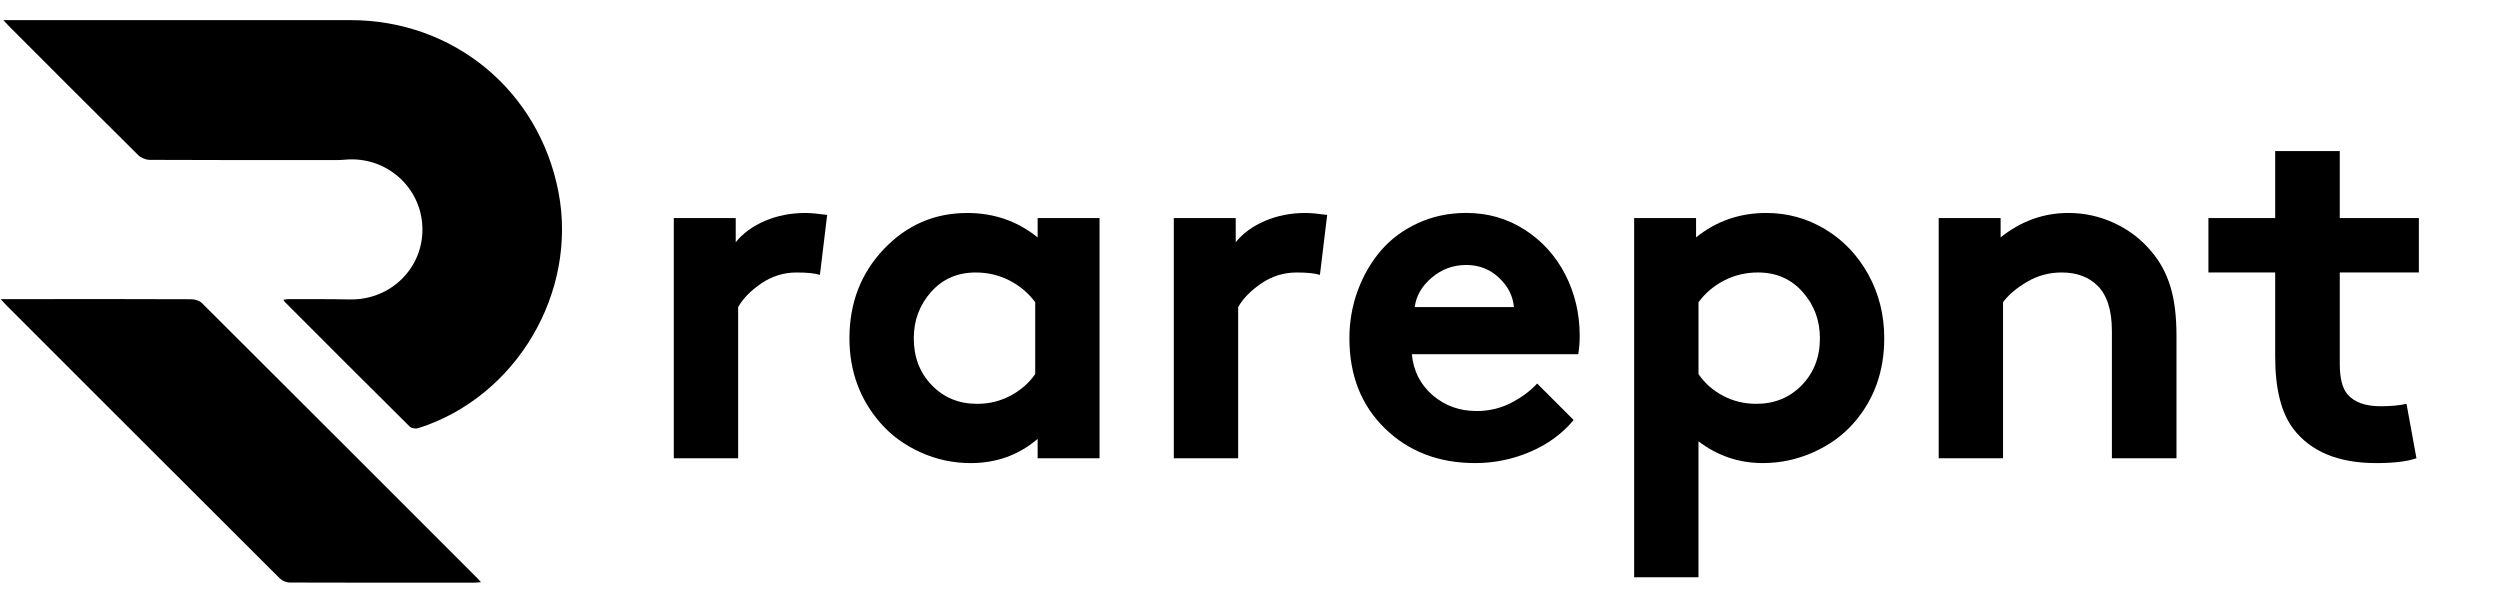
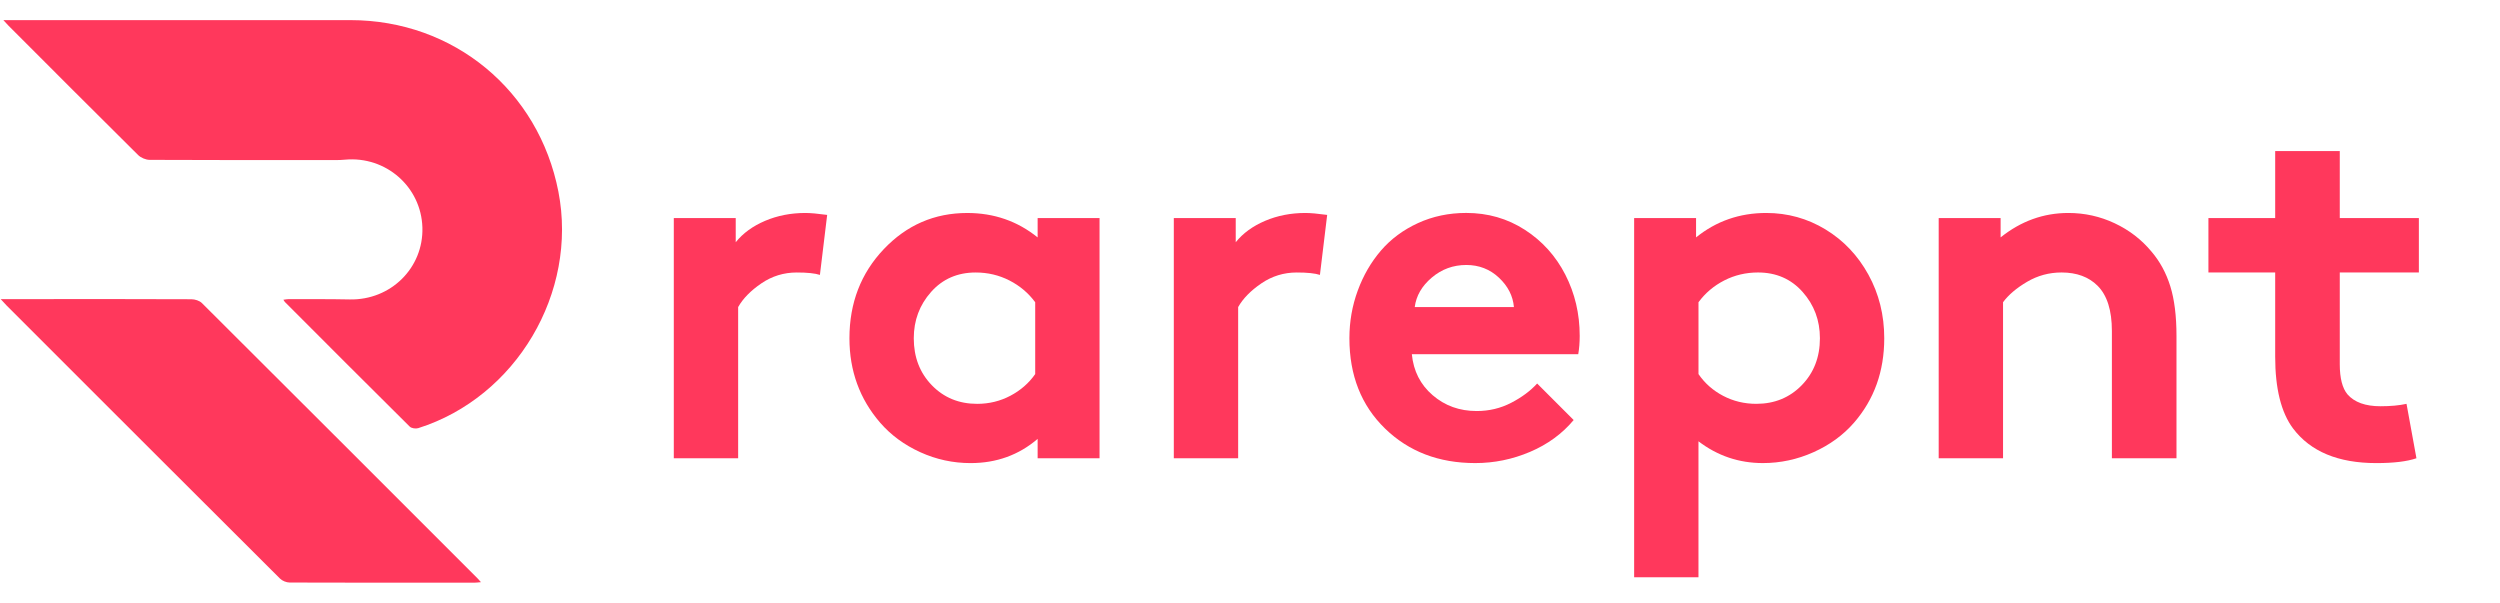
<svg xmlns="http://www.w3.org/2000/svg" version="1.1" x="0px" y="0px" viewBox="0 0 1647.67 397.31" style="enable-background:new 0 0 1647.67 397.31;" xml:space="preserve">
  <style type="text/css">
- 	.st0{display:none;}
- 	.st1{display:inline;}
- 	.st2{fill:none;stroke:#000000;stroke-miterlimit:10;}
- 	.st3{display:inline;fill:none;stroke:#000000;stroke-miterlimit:10;}
- 	.st4{display:inline;fill:#606060;}
- 	.st5{display:inline;fill:#606060;stroke:#000000;stroke-width:30;stroke-miterlimit:10;}
- 	.st6{display:inline;fill:#606060;stroke:#000000;stroke-miterlimit:10;}
- 	.st7{font-family:'Brown-Bold';}
- 	.st8{font-size:326.508px;}
- 	.st9{display:none;opacity:0.5;}
+ 	.st1{fill:#ff385c}
</style>
-   <g id="Layer_1" class="st0">
-     <path class="st1" d="M-464.08-1796.81c-1.36-3.83-2.96-7.54-4.48-10.97c-2.33-5.29-4.78-10.58-7.15-15.7l-0.18-0.4   c-21.11-45.72-43.77-92.05-67.34-137.73l-1-1.93c-2.41-4.67-4.89-9.49-7.45-14.23c-3.02-6-6.69-11.65-10.94-16.85   c-4.79-5.71-10.77-10.3-17.53-13.45c-6.76-3.15-14.12-4.78-21.58-4.78c-7.46,0-14.83,1.63-21.59,4.78   c-6.75,3.16-12.73,7.75-17.52,13.46c-4.24,5.2-7.91,10.85-10.94,16.85c-2.57,4.78-5.08,9.65-7.51,14.35l-0.93,1.8   c-23.57,45.68-46.23,92.02-67.34,137.73l-0.3,0.66c-2.33,5.03-4.73,10.24-7.03,15.44c-1.52,3.43-3.11,7.13-4.48,10.97   c-3.91,10.47-5.16,21.74-3.63,32.81c1.62,11.18,6.15,21.75,13.12,30.65c6.97,8.9,16.16,15.83,26.64,20.1   c7.92,3.2,16.38,4.84,24.92,4.82c2.69,0,5.37-0.16,8.03-0.47c10.81-1.38,21.23-4.89,30.65-10.34   c12.37-6.95,24.58-17.13,37.91-31.67c13.34,14.54,25.55,24.72,37.92,31.67c9.42,5.45,19.84,8.96,30.65,10.34   c2.66,0.31,5.34,0.47,8.03,0.47c8.54,0.02,17-1.62,24.92-4.82c10.48-4.27,19.66-11.2,26.64-20.1c6.97-8.9,11.5-19.47,13.12-30.65   C-458.92-1775.07-460.17-1786.34-464.08-1796.81z M-601.73-1780.95c-16.51-20.93-27.1-40.37-30.82-56.66   c-1.52-6.11-1.88-12.44-1.06-18.68c0.65-4.58,2.33-8.94,4.91-12.77c3.18-4.13,7.27-7.47,11.95-9.76c4.67-2.3,9.81-3.49,15.03-3.49   c5.21,0,10.35,1.19,15.03,3.49c4.68,2.3,8.76,5.64,11.94,9.76c2.58,3.83,4.26,8.2,4.91,12.77c0.82,6.24,0.46,12.58-1.06,18.69   C-574.62-1821.31-585.22-1801.88-601.73-1780.95z M-479.74-1766.76c-1.13,7.82-4.29,15.21-9.17,21.43   c-4.88,6.23-11.3,11.07-18.63,14.06c-7.41,2.97-15.45,4.02-23.38,3.05c-8.23-1.06-16.18-3.77-23.34-7.97   c-11-6.18-22.14-15.67-34.68-29.6c19.96-24.6,32.42-47.28,37.03-67.48c2.08-8.5,2.53-17.31,1.33-25.97   c-1.09-7.46-3.86-14.58-8.1-20.82c-4.97-6.73-11.46-12.2-18.93-15.97c-7.48-3.77-15.74-5.73-24.11-5.73   c-8.38,0-16.64,1.96-24.11,5.73c-7.48,3.77-13.96,9.24-18.94,15.97c-4.24,6.24-7.01,13.35-8.1,20.81   c-1.2,8.66-0.75,17.46,1.32,25.96c4.61,20.21,17.08,42.89,37.04,67.51c-12.54,13.92-23.68,23.41-34.68,29.59   c-7.17,4.2-15.11,6.91-23.34,7.97c-7.93,0.97-15.97-0.08-23.39-3.05c-7.32-2.99-13.74-7.83-18.62-14.06   c-4.88-6.22-8.04-13.61-9.17-21.43c-1.1-7.95-0.17-16.04,2.7-23.54c1.09-3.06,2.36-6.06,3.94-9.63c2.23-5.05,4.6-10.18,6.9-15.15   l0.31-0.66c20.99-45.46,43.52-91.53,66.96-136.96l0.94-1.81c2.38-4.63,4.85-9.42,7.34-14.05c2.38-4.77,5.27-9.27,8.6-13.43   c2.96-3.57,6.67-6.44,10.87-8.42c4.2-1.97,8.78-3,13.42-3c4.64,0,9.23,1.03,13.42,3c4.2,1.97,7.91,4.85,10.87,8.42   c3.34,4.15,6.22,8.66,8.6,13.42c2.47,4.59,4.92,9.34,7.28,13.92l1.01,1.95c23.44,45.42,45.97,91.5,66.96,136.96l0.19,0.41   c2.34,5.05,4.75,10.26,7.02,15.4c1.58,3.57,2.86,6.58,3.94,9.63C-479.57-1782.8-478.64-1774.71-479.74-1766.76z" />
-     <path class="st1" d="M-109.51-1617.72c16.29,3.72,35.72,14.32,56.65,30.83c-20.93,16.51-40.37,27.1-56.66,30.82   c-6.11,1.52-12.44,1.88-18.68,1.06c-4.58-0.65-8.94-2.33-12.77-4.91c-4.13-3.18-7.47-7.27-9.76-11.95   c-2.3-4.67-3.49-9.81-3.49-15.03c0-5.21,1.19-10.35,3.49-15.03c2.3-4.68,5.64-8.76,9.76-11.94c3.83-2.58,8.2-4.26,12.77-4.91   C-121.96-1619.6-115.62-1619.24-109.51-1617.72z" />
-     <g class="st1">
-       <path class="st2" d="M-109.51-1617.72c16.29,3.72,35.72,14.32,56.65,30.83c-20.93,16.51-40.37,27.1-56.66,30.82    c-6.11,1.52-12.44,1.88-18.68,1.06c-4.58-0.65-8.94-2.33-12.77-4.91c-4.13-3.18-7.47-7.27-9.76-11.95    c-2.3-4.67-3.49-9.81-3.49-15.03c0-5.21,1.19-10.35,3.49-15.03c2.3-4.68,5.64-8.76,9.76-11.94c3.83-2.58,8.2-4.26,12.77-4.91    C-121.96-1619.6-115.62-1619.24-109.51-1617.72z" />
-       <path class="st2" d="M-106.93-1635.37c25.61,5.85,56.16,22.52,89.07,48.47c-32.91,25.96-63.47,42.61-89.09,48.46    c-9.61,2.39-19.56,2.96-29.37,1.67c-7.2-1.02-14.06-3.66-20.08-7.72c-6.49-5-11.75-11.43-15.35-18.79    c-3.62-7.34-5.49-15.42-5.49-23.63c0-8.19,1.87-16.27,5.49-23.63c3.62-7.36,8.87-13.77,15.35-18.77    c6.02-4.06,12.89-6.7,20.08-7.72C-126.51-1638.32-116.54-1637.76-106.93-1635.37z" />
-     </g>
-     <path class="st3" d="M-681.73-1356.85v-453.85c0-16.78,17.09-28.15,32.57-21.66l289.74,121.5c16.62,6.97,19.52,29.28,5.25,40.27   l-218.48,168.23c-15.74,12.12-38.47,0.45-37.8-19.4l2.05-60.71c0.73-21.53,27.64-30.81,41.48-14.29l183.85,219.44   c17.68,21.11-9.12,50.17-31.58,34.25c-77.89-55.2-156.88-110.09-156.88-105.68c0,5-36.34,59.56-67.28,105.11   C-651.81-1324.51-681.73-1333.72-681.73-1356.85z" />
-     <text transform="matrix(1 0 0 1 -328.1656 -1344.056)" style="display:inline;fill:none;stroke:#A50000; font-family:'MyriadPro-Regular'; font-size:752.711px;">R</text>
-     <circle class="st3" cx="-114.9" cy="-1708.43" r="156.07" />
-     <circle class="st3" cx="-114.9" cy="-1464.98" r="156.07" />
-     <line class="st1" x1="-270.96" y1="-1344.06" x2="-270.96" y2="-1844.61" />
-     <g class="st1">
-       <path d="M2.35-620.18c2.84,0,4.48,0,6.12,0c79.66-0.01,159.32-0.04,238.98-0.02c72.82,0.02,132.94,49.64,146.85,121.13    c13.87,71.29-29.84,145.16-98.98,167.01c-1.76,0.55-4.78,0.12-5.99-1.08c-29.47-29.21-58.78-58.59-88.11-87.95    c-0.34-0.34-0.55-0.79-1.14-1.65c1.51-0.18,2.71-0.45,3.91-0.45c14.33,0.04,28.66-0.06,42.99,0.24    c28.94,0.59,52.15-22.3,51.3-50.83c-0.86-28.69-25.75-50.51-54.61-47.88c-2.15,0.2-4.32,0.3-6.48,0.3    c-43.83,0.01-87.66,0.06-131.49-0.16c-2.76-0.01-6.21-1.45-8.17-3.4c-30.67-30.37-61.15-60.94-91.67-91.47    C4.94-617.3,4.09-618.29,2.35-620.18z" />
-       <path d="M0.45-423.18c9.76,0,18.24,0,26.73,0c35.99-0.01,71.98-0.07,107.97,0.1c2.51,0.01,5.7,1,7.41,2.7    c64.93,64.68,129.72,129.49,194.52,194.29c0.7,0.7,1.34,1.48,2.53,2.8c-1.9,0.16-3.26,0.37-4.63,0.37    c-43.49,0.02-86.97,0.06-130.46-0.11c-2.32-0.01-5.23-1.19-6.87-2.83C133.21-290.08,68.89-354.42,4.56-418.75    C3.42-419.89,2.36-421.11,0.45-423.18z" />
-     </g>
-     <path class="st1" d="M697.3-1127.48c-66.62-115.46-131.88-228.57-198.66-344.31c133.28,0,263.71,0,397.32,0   c-43.43,75.25-86,149.01-130.16,225.52c-12.88-21.89-24.81-41.51-35.84-61.64c-1.45-2.64,0.95-8.28,2.91-11.77   c15.86-28.23,32.05-56.29,49.66-87.07c-35.57,0-68.33-0.02-101.09,0.01c-31.31,0.03-62.73,1.58-93.84-0.85   c-7.75-0.61-14.49-14.03-24.61-24.61c90.78,0,176.07,0,264.27,0c-21.87,37.9-42.2,73.39-62.84,108.7   c-4.65,7.95-8.32,15.11,2.99,22.96c27.48-47.79,54.81-95.32,83.23-144.74c-102.94,0-203.13,0-306.7,0   c51.24,88.98,101.58,176.37,152.1,264.11c12.63-8.9,5.68-16.98,1.47-24.29c-33.55-58.27-67.35-116.39-101.03-174.57   c-1.95-3.38-3.53-6.97-6.31-12.52c56.34,0,111.04,0,168.3,0c-14.32,24.91-27.95,47.2-39.85,70.38c-2.89,5.62-2.43,15.34,0.51,21.14   c10.27,20.32,21.71,40.12,33.86,59.39c9.23,14.63-5.56,21.14-8.63,36.4c-16.54-28.48-29.26-54.52-45.89-77.77   c-14.68-20.53-16.48-37.68-0.02-57.18c5.67-6.72,8.73-15.65,13.83-25.15c-25.47,0-49.82,0-76.45,0   c19.95,34.78,39.11,68.29,58.38,101.75c11.96,20.76,24.5,41.2,35.76,62.32c2.35,4.41,2.2,12.2-0.14,16.7   C720.09-1165.91,709.08-1147.9,697.3-1127.48z" />
-     <polygon class="st4" points="699.58,-1201.99 735.05,-1141.94 663.18,-1097.18 457.44,-1483.2 995.68,-1492.91 820.12,-1234.03    761.59,-1306.21 835.5,-1441.13 556.39,-1437.9  " />
-     <polyline class="st5" points="746.09,-1143.99 871.81,-1358.77 866.75,-1052.71 1012.91,-1317.25  " />
-     <line class="st6" x1="573.38" y1="-1461.36" x2="986.78" y2="-1461.36" />
-     <line class="st6" x1="844.39" y1="-1069.81" x2="850.87" y2="-1461.36" />
-   </g>
-   <g id="Layer_2">
+   <g id="Layer_2" class="st1">
    <g>
      <path d="M2.23,13.28c2.65,0,4.18,0,5.71,0c74.34-0.01,148.69-0.04,223.03-0.02c67.96,0.02,124.07,46.33,137.05,113.05    c12.95,66.53-27.85,135.48-92.38,155.87c-1.64,0.52-4.46,0.11-5.59-1.01c-27.51-27.26-54.86-54.68-82.23-82.08    c-0.31-0.31-0.52-0.74-1.07-1.54c1.41-0.17,2.53-0.42,3.65-0.42c13.37,0.04,26.75-0.05,40.12,0.22    c27.01,0.55,48.67-20.81,47.87-47.43c-0.8-26.78-24.04-47.14-50.96-44.69c-2.01,0.18-4.03,0.28-6.05,0.28    c-40.91,0.01-81.81,0.05-122.71-0.15c-2.58-0.01-5.79-1.36-7.63-3.17C62.42,73.84,33.98,45.32,5.5,16.82    C4.64,15.97,3.85,15.04,2.23,13.28z" />
      <path d="M0.45,197.13c9.1,0,17.02,0,24.94,0c33.59-0.01,67.18-0.06,100.76,0.09c2.34,0.01,5.32,0.93,6.92,2.52    c60.6,60.36,121.06,120.85,181.55,181.33c0.66,0.66,1.25,1.38,2.36,2.61c-1.77,0.15-3.05,0.35-4.32,0.35    c-40.58,0.01-81.17,0.05-121.75-0.1c-2.17-0.01-4.88-1.11-6.41-2.64C124.35,321.36,64.32,261.31,4.28,201.27    C3.22,200.21,2.23,199.07,0.45,197.13z" />
-     </g>
-     <text transform="matrix(1 0 0 1 419.5316 302.0258)" class="st0 st7 st8">rarepnt</text>
-     <g class="st0">
-       <path class="st1" d="M508.53,279.98V171.55h27.05v19.07c5.32-12.86,16.7-19.96,34.15-21.29l8.43-0.67l1.77,23.5l-15.96,1.55    c-18.18,1.77-27.27,11.09-27.27,27.94v58.32H508.53z" />
-       <path class="st1" d="M630.04,282.19c-7.84,0-14.82-1.52-20.95-4.55c-6.14-3.03-10.94-7.13-14.41-12.31    c-3.47-5.17-5.21-11.01-5.21-17.52c0-7.98,2.07-14.3,6.21-18.96c4.14-4.66,10.87-8.02,20.18-10.09c9.31-2.07,21.8-3.1,37.47-3.1    h7.76v-4.66c0-7.39-1.63-12.71-4.88-15.96c-3.25-3.25-8.72-4.88-16.41-4.88c-6.06,0-12.27,0.92-18.62,2.77    c-6.36,1.85-12.79,4.69-19.29,8.54l-7.98-18.85c3.84-2.66,8.39-4.99,13.64-6.98c5.25-2,10.79-3.55,16.63-4.66    c5.84-1.11,11.34-1.66,16.52-1.66c15.82,0,27.57,3.66,35.26,10.98c7.68,7.32,11.53,18.66,11.53,34.04v65.63h-25.94v-17.29    c-2.52,6.06-6.51,10.83-11.97,14.3C644.08,280.46,637.58,282.19,630.04,282.19z M635.8,263.13c7.24,0,13.27-2.51,18.07-7.54    c4.8-5.02,7.21-11.38,7.21-19.07v-4.88h-7.54c-13.9,0-23.54,1.07-28.94,3.21c-5.4,2.14-8.09,6.03-8.09,11.64    c0,4.88,1.7,8.87,5.1,11.97C625.01,261.57,629.74,263.13,635.8,263.13z" />
-       <path class="st1" d="M715.63,279.98V171.55h27.05v19.07c5.32-12.86,16.7-19.96,34.15-21.29l8.43-0.67l1.77,23.5l-15.96,1.55    c-18.18,1.77-27.27,11.09-27.27,27.94v58.32H715.63z" />
-       <path class="st1" d="M854.21,282.19c-12.27,0-22.84-2.29-31.71-6.87c-8.87-4.58-15.71-11.09-20.51-19.51    c-4.8-8.43-7.21-18.4-7.21-29.93c0-11.23,2.33-21.06,6.98-29.49c4.66-8.43,11.09-15.04,19.29-19.85c8.2-4.8,17.55-7.21,28.05-7.21    c15.37,0,27.53,4.88,36.48,14.63c8.94,9.76,13.42,23.06,13.42,39.91v8.2H821.4c2.07,19.37,13.16,29.05,33.26,29.05    c6.06,0,12.12-0.92,18.18-2.77c6.06-1.85,11.6-4.77,16.63-8.76l7.76,18.63c-5.18,4.29-11.68,7.69-19.51,10.2    C869.88,280.94,862.05,282.19,854.21,282.19z M850.22,188.18c-8.13,0-14.71,2.51-19.73,7.54c-5.03,5.03-8.06,11.83-9.09,20.4    h54.55c-0.59-9.02-3.07-15.93-7.43-20.73C864.15,190.58,858.06,188.18,850.22,188.18z" />
-       <path class="st1" d="M920.96,319.89V171.55h27.05v17.3c3.1-5.91,7.79-10.64,14.08-14.19c6.28-3.55,13.42-5.32,21.4-5.32    c9.46,0,17.77,2.29,24.95,6.87c7.17,4.58,12.75,11.05,16.74,19.4c3.99,8.35,5.99,18.37,5.99,30.04c0,11.53-2,21.55-5.99,30.04    c-3.99,8.5-9.53,15.04-16.63,19.62c-7.1,4.58-15.45,6.87-25.06,6.87c-7.69,0-14.6-1.66-20.73-4.99    c-6.14-3.33-10.83-7.8-14.08-13.42v56.1H920.96z M975.72,261.13c8.28,0,14.93-2.99,19.96-8.98c5.02-5.99,7.54-14.82,7.54-26.5    c0-11.82-2.52-20.66-7.54-26.5c-5.03-5.84-11.68-8.76-19.96-8.76c-8.28,0-14.93,2.92-19.96,8.76c-5.03,5.84-7.54,14.67-7.54,26.5    c0,11.68,2.51,20.51,7.54,26.5C960.79,258.14,967.44,261.13,975.72,261.13z" />
-       <path class="st1" d="M1053.99,279.98V171.55h27.05v16.85c3.69-6.21,8.68-10.94,14.97-14.19c6.28-3.25,13.34-4.88,21.18-4.88    c25.57,0,38.36,14.86,38.36,44.57v66.08h-27.72v-64.75c0-8.43-1.59-14.56-4.77-18.4c-3.18-3.84-8.09-5.77-14.75-5.77    c-8.13,0-14.6,2.55-19.4,7.65c-4.81,5.1-7.21,11.86-7.21,20.29v60.98H1053.99z" />
-       <path class="st1" d="M1233.38,282.19c-28.68,0-43.02-14.19-43.02-42.57v-47.23h-20.84v-20.84h20.84v-32.37h27.72v32.37h32.82    v20.84h-32.82v45.68c0,7.1,1.55,12.42,4.66,15.96c3.1,3.55,8.13,5.32,15.08,5.32c2.07,0,4.21-0.26,6.43-0.78    c2.22-0.52,4.51-1.07,6.87-1.66l4.21,20.4c-2.66,1.48-6.03,2.66-10.09,3.55C1241.17,281.75,1237.22,282.19,1233.38,282.19z" />
-     </g>
-     <g class="st9">
-       <path class="st1" d="M364.86,281.96c-1.78-5-3.86-9.84-5.84-14.32c-3.05-6.9-6.24-13.81-9.33-20.48l-0.24-0.53    c-27.55-59.66-57.12-120.13-87.89-179.74l-1.31-2.53c-3.14-6.09-6.38-12.38-9.71-18.57c-3.95-7.83-8.74-15.2-14.29-21.99    c-6.25-7.45-14.05-13.44-22.87-17.56C204.55,2.13,194.93,0,185.2,0c-9.73,0-19.35,2.13-28.17,6.25    c-8.82,4.11-16.62,10.11-22.87,17.56c-5.54,6.79-10.33,14.16-14.28,21.99c-3.36,6.24-6.63,12.59-9.8,18.74l-1.21,2.35    C78.1,126.5,48.53,186.97,20.98,246.63l-0.4,0.87c-3.04,6.57-6.17,13.36-9.17,20.14c-1.98,4.48-4.06,9.31-5.84,14.33    c-5.11,13.66-6.74,28.37-4.74,42.81c2.12,14.59,8.02,28.39,17.12,40c9.1,11.62,21.09,20.66,34.77,26.23    c10.33,4.18,21.38,6.32,32.53,6.29c3.5,0,7-0.2,10.48-0.61c14.1-1.8,27.7-6.39,40-13.5c16.14-9.06,32.07-22.35,49.48-41.33    c17.41,18.98,33.34,32.27,49.48,41.33c12.3,7.11,25.9,11.7,40,13.5c3.48,0.4,6.98,0.61,10.48,0.61    c11.15,0.02,22.19-2.11,32.53-6.29c13.68-5.57,25.66-14.61,34.77-26.23c9.1-11.62,15.01-25.41,17.13-40    C371.59,310.34,369.96,295.62,364.86,281.96z M185.21,302.66c-21.55-27.32-35.38-52.68-40.23-73.95    c-1.99-7.97-2.46-16.24-1.38-24.38c0.85-5.97,3.04-11.67,6.41-16.67c4.15-5.38,9.48-9.74,15.59-12.74c6.1-3,12.82-4.56,19.62-4.56    c6.8,0,13.51,1.56,19.62,4.56c6.1,3,11.43,7.36,15.58,12.74c3.37,5,5.56,10.7,6.41,16.67c1.07,8.15,0.6,16.42-1.39,24.39    C220.58,249.99,206.76,275.35,185.21,302.66z M344.42,321.18c-1.48,10.2-5.61,19.85-11.97,27.97    c-6.36,8.12-14.74,14.45-24.31,18.34c-9.67,3.87-20.17,5.25-30.51,3.99c-10.75-1.39-21.12-4.92-30.47-10.41    c-14.36-8.07-28.9-20.46-45.26-38.63c26.04-32.11,42.31-61.72,48.33-88.08c2.71-11.09,3.3-22.59,1.73-33.89    c-1.42-9.74-5.04-19.03-10.57-27.17c-6.49-8.78-14.95-15.92-24.71-20.84c-9.76-4.92-20.54-7.48-31.47-7.48    c-10.93,0-21.71,2.56-31.47,7.48s-18.22,12.06-24.71,20.84c-5.54,8.14-9.15,17.43-10.57,27.16c-1.57,11.3-0.98,22.79,1.72,33.88    c6.02,26.38,22.28,55.98,48.34,88.11c-16.36,18.17-30.9,30.56-45.26,38.63c-9.35,5.48-19.71,9.02-30.47,10.4    c-10.35,1.26-20.84-0.12-30.51-3.99c-9.57-3.9-17.94-10.22-24.31-18.34c-6.36-8.12-10.49-17.77-11.97-27.97    c-1.43-10.37-0.21-20.94,3.53-30.72c1.42-4,3.08-7.92,5.15-12.57c2.92-6.59,6.01-13.29,9-19.77l0.4-0.87    c27.4-59.32,56.8-119.46,87.4-178.75l1.22-2.36c3.12-6.04,6.34-12.29,9.59-18.33c3.11-6.22,6.87-12.1,11.23-17.53    c3.86-4.66,8.7-8.41,14.18-10.99c5.48-2.58,11.46-3.91,17.52-3.91c6.06,0,12.04,1.33,17.52,3.91c5.48,2.58,10.32,6.33,14.18,10.99    c4.36,5.43,8.12,11.3,11.23,17.52c3.22,5.98,6.41,12.18,9.5,18.17l1.31,2.54c30.6,59.28,60,119.42,87.4,178.75l0.25,0.53    c3.04,6.59,6.19,13.39,9.16,20.1c2.06,4.66,3.73,8.59,5.15,12.57C344.63,300.24,345.85,310.81,344.42,321.18z" />
-       <path class="st1" d="M517.55,299.46c-9.92,0-19.05-1.99-27.38-5.97c-8.33-3.98-15.48-9.55-21.83-16.7    c-6.35-7.16-11.11-15.51-14.68-24.66c-3.57-9.55-5.16-19.89-5.16-31.02c0-11.14,1.99-21.87,5.56-31.42    c3.57-9.54,8.73-17.9,15.08-25.45c6.35-7.16,13.89-13.12,22.62-17.1c8.73-3.98,17.86-5.97,28.18-5.97    c9.92,0,18.65,1.99,26.59,6.36c7.94,3.98,14.29,9.94,19.45,17.5l1.19-19.49h36.51v149.93h-36.51l-1.19-21.87    c-5.16,7.95-11.91,14.32-20.64,19.09C537.39,297.08,527.87,299.46,517.55,299.46z M527.07,263.67c7.14,0,13.49-1.99,19.45-5.57    c5.56-3.98,9.92-9.15,13.49-15.51c3.17-6.36,4.76-13.92,4.76-22.27c0-8.35-1.59-15.91-4.76-22.27    c-3.17-6.36-7.94-11.53-13.49-15.51c-5.56-3.98-12.3-5.57-19.45-5.57c-7.14,0-13.49,1.99-19.45,5.57    c-5.55,3.98-9.92,9.15-13.49,15.51c-3.17,6.36-4.76,13.92-4.76,22.27c0,8.35,1.59,15.91,4.76,22.27    c3.17,6.36,7.94,11.53,13.49,15.51C513.58,261.68,519.93,263.67,527.07,263.67z M665.97,104.99c0,4.37-0.79,8.35-2.78,11.53    c-1.98,3.18-4.76,5.97-8.33,7.95c-3.57,1.99-7.54,2.78-11.51,2.78c-3.97,0-7.94-0.8-11.51-2.78c-3.57-1.99-6.35-4.77-8.33-7.95    c-1.99-3.58-2.78-7.16-2.78-11.53c0-4.37,0.79-8.35,2.78-11.53c1.98-3.58,4.76-5.97,8.33-7.95c3.57-1.99,7.54-2.78,11.51-2.78    c3.97,0,7.94,0.8,11.51,2.78s6.35,4.77,8.33,7.95C664.78,96.64,665.97,100.21,665.97,104.99z M623.51,295.09V145.15h39.68v149.93    H623.51L623.51,295.09z M769.16,184.53v0.4c-1.98-0.79-4.37-1.19-6.35-1.59c-2.38-0.4-4.37-0.4-6.75-0.4    c-11.11,0-19.45,3.18-25,9.94c-5.95,6.76-8.73,16.31-8.73,28.63v73.57h-39.68V145.15h36.51l1.19,22.67    c3.97-7.95,8.73-13.92,15.48-18.29c6.35-4.38,13.89-6.36,22.62-6.36c2.78,0,5.56,0.4,7.94,0.79c1.19,0.4,1.98,0.4,2.78,0.8V184.53    z M785.03,295.09V83.51h39.69v80.73c5.56-7.16,11.91-12.73,19.84-17.1c7.94-3.98,16.67-6.36,26.59-6.36    c9.92,0,19.05,1.99,27.38,5.97c8.33,3.98,15.48,9.54,21.83,16.7c6.35,7.16,11.11,15.51,14.68,24.66    c3.57,9.55,5.16,19.89,5.16,31.02c0,11.14-1.98,21.87-5.55,31.42c-3.57,9.55-8.73,17.9-15.08,25.45    c-6.35,7.16-13.89,13.12-22.62,17.1c-8.73,3.98-17.86,5.96-28.18,5.96c-9.92,0-18.65-1.99-26.59-6.36    c-7.94-3.98-14.29-9.94-19.45-17.5l-1.19,19.49L785.03,295.09z M861.62,263.67c7.14,0,13.49-1.99,19.45-5.57    c5.56-3.98,9.92-9.15,13.49-15.51c3.17-6.36,4.76-13.92,4.76-22.27c0-8.35-1.59-15.91-4.76-22.27    c-3.57-6.36-7.94-11.53-13.49-15.51c-5.55-3.98-12.3-5.57-19.45-5.57c-7.14,0-13.49,1.99-19.45,5.57    c-5.56,3.98-9.92,9.15-13.49,15.51c-3.17,6.36-4.76,13.92-4.76,22.27c0,8.35,1.59,15.91,4.76,22.27    c3.17,6.36,7.94,11.53,13.49,15.51C848.13,261.68,854.48,263.67,861.62,263.67z M955.28,295.09V145.15h36.51l1.19,19.49    c4.37-7.16,10.32-12.73,17.86-17.1c7.54-4.37,16.27-6.36,26.19-6.36c11.11,0,20.64,2.78,28.57,7.95    c8.33,5.17,14.68,12.73,19.05,22.27c4.37,9.54,6.75,21.08,6.75,34.2v89.88h-39.68v-84.71c0-10.34-2.38-18.69-7.14-24.66    c-4.76-5.96-11.11-9.15-19.45-9.15c-5.95,0-11.11,1.19-15.87,3.98c-4.37,2.78-7.94,6.36-10.71,11.53    c-2.78,4.77-3.97,10.74-3.97,16.7v85.9H955.28L955.28,295.09z M1111.25,295.09V83.51h39.69v80.73    c5.56-7.16,11.91-12.73,19.84-17.1c7.94-3.98,16.67-6.36,26.59-6.36s19.05,1.99,27.38,5.97c8.33,3.98,15.48,9.54,21.82,16.7    c6.36,7.16,11.11,15.51,14.69,24.66c3.58,9.55,5.15,19.89,5.15,31.02c0,11.14-1.97,21.87-5.55,31.42    c-3.58,9.55-8.73,17.9-15.09,25.45c-6.35,7.16-13.89,13.12-22.62,17.1c-8.73,3.98-17.86,5.96-28.18,5.96    c-9.92,0-18.65-1.99-26.59-6.36c-7.94-3.98-14.29-9.94-19.45-17.5l-1.19,19.49L1111.25,295.09z M1188.24,263.67    c7.14,0,13.49-1.99,19.45-5.57c5.56-3.98,9.92-9.15,13.49-15.51c3.17-6.36,4.76-13.92,4.76-22.27c0-8.35-1.59-15.91-4.76-22.27    s-7.94-11.53-13.49-15.51c-5.56-3.98-12.3-5.57-19.45-5.57c-7.14,0-13.49,1.99-19.45,5.57c-5.56,3.98-9.92,9.15-13.49,15.51    s-4.76,13.92-4.76,22.27c0,8.35,1.59,15.91,4.76,22.27c3.17,6.36,7.94,11.53,13.49,15.51    C1174.74,261.68,1180.7,263.67,1188.24,263.67z" />
    </g>
    <g>
      <path d="M545.16,141.64l-4.78,39.54c-3.19-1.06-8.29-1.59-15.31-1.59c-8.5,0-16.26,2.39-23.28,7.17    c-7.01,4.78-12.12,9.99-15.3,15.62v99.64h-42.41V143.71h40.81v15.94c4.78-5.95,11.24-10.65,19.37-14.11    c8.13-3.45,16.98-5.18,26.54-5.18C534.21,140.37,539,140.79,545.16,141.64z" />
      <path d="M724.68,143.71v158.31h-40.81v-12.75c-12.44,10.63-27.16,15.94-44.16,15.94c-11.59,0-22.64-2.39-33.16-7.17    c-10.52-4.78-19.35-11.26-26.46-19.45c-13.5-15.62-20.25-34.17-20.25-55.64c0-23.28,7.55-42.86,22.64-58.75    c15.09-15.89,33.43-23.83,55-23.83c17.64,0,33.11,5.37,46.39,16.1v-12.75H724.68z M682.27,246.55v-47.35    c-4.46-6.06-10.12-10.84-16.98-14.35c-6.86-3.51-14.27-5.26-22.24-5.26c-12.01,0-21.82,4.28-29.41,12.83    c-7.6,8.56-11.4,18.73-11.4,30.53c0,12.44,3.96,22.75,11.88,30.93c7.92,8.19,17.88,12.28,29.89,12.28    c7.86,0,15.17-1.78,21.92-5.34C672.67,257.25,678.12,252.5,682.27,246.55z" />
      <path d="M874.7,141.64l-4.78,39.54c-3.19-1.06-8.29-1.59-15.31-1.59c-8.5,0-16.26,2.39-23.28,7.17    c-7.01,4.78-12.12,9.99-15.3,15.62v99.64h-42.41V143.71h40.81v15.94c4.78-5.95,11.24-10.65,19.37-14.11    c8.13-3.45,16.98-5.18,26.54-5.18C863.75,140.37,868.53,140.79,874.7,141.64z" />
      <path d="M1013.08,252.76l24.07,24.07c-7.55,9.04-17.11,16.02-28.7,20.96c-11.59,4.94-23.65,7.41-36.19,7.41    c-24.02,0-43.84-7.6-59.47-22.8c-15.62-15.2-23.44-35.02-23.44-59.47c0-10.95,1.83-21.42,5.5-31.41    c3.67-9.99,8.77-18.79,15.3-26.39c6.54-7.6,14.67-13.63,24.39-18.09c9.72-4.46,20.33-6.7,31.81-6.7c14.24,0,27.1,3.69,38.58,11.08    c11.48,7.39,20.38,17.25,26.71,29.57c6.32,12.33,9.49,25.78,9.49,40.33c0,4.46-0.32,8.5-0.96,12.12H930.5    c1.06,11.05,5.63,20.06,13.71,27.02c8.08,6.96,17.75,10.44,29.02,10.44c8.18,0,15.76-1.81,22.72-5.42    C1002.9,261.9,1008.62,257.65,1013.08,252.76z M932.41,202.38h65.37c-0.64-7.33-3.93-13.79-9.88-19.37    c-5.95-5.58-13.13-8.37-21.52-8.37c-8.61,0-16.18,2.76-22.72,8.29C937.11,188.46,933.37,194.94,932.41,202.38z" />
      <path d="M1077.01,380.46V143.71h40.81v12.75c13.29-10.73,28.7-16.1,46.23-16.1c14.13,0,27.16,3.62,39.06,10.84    c11.9,7.23,21.34,17.17,28.3,29.81c6.96,12.65,10.44,26.62,10.44,41.93c0,21.79-6.64,40.33-19.93,55.64    c-7.12,8.19-16.02,14.67-26.7,19.45c-10.68,4.78-21.82,7.17-33.4,7.17c-15.73,0-29.87-4.78-42.41-14.35v89.6H1077.01z     M1119.42,199.19v47.35c4.14,6.06,9.57,10.84,16.26,14.35c6.7,3.51,13.97,5.26,21.84,5.26c12.01,0,22-4.09,29.97-12.28    c7.97-8.18,11.96-18.49,11.96-30.93c0-11.8-3.8-21.97-11.4-30.53c-7.6-8.55-17.41-12.83-29.42-12.83    c-7.97,0-15.38,1.75-22.24,5.26C1129.54,188.35,1123.88,193.14,1119.42,199.19z" />
      <path d="M1320.14,302.03h-42.41V143.71h40.81v12.75c13.39-10.73,28.27-16.1,44.64-16.1c10.73,0,20.91,2.26,30.53,6.78    c9.62,4.52,17.72,10.76,24.31,18.73c5.52,6.48,9.65,14.08,12.36,22.8c2.71,8.72,4.07,19.61,4.07,32.68v80.67h-42.57v-83.86    c0-13.6-3.14-23.54-9.41-29.81c-5.85-5.84-13.77-8.77-23.75-8.77c-8.19,0-15.76,2.05-22.72,6.14    c-6.96,4.09-12.25,8.58-15.86,13.47V302.03z" />
      <path d="M1586.06,266.15l6.54,35.87c-6.17,2.12-14.99,3.19-26.46,3.19c-25.08,0-43.36-7.6-54.84-22.8    c-7.87-10.52-11.8-26.31-11.8-47.35v-55.48h-44v-35.87h44V99.55h42.57v44.16h52.13v35.87h-52.13v60.42c0,9.25,1.7,15.89,5.1,19.93    c4.57,5.21,11.8,7.81,21.68,7.81C1575.54,267.75,1581.28,267.22,1586.06,266.15z" />
    </g>
  </g>
</svg>
